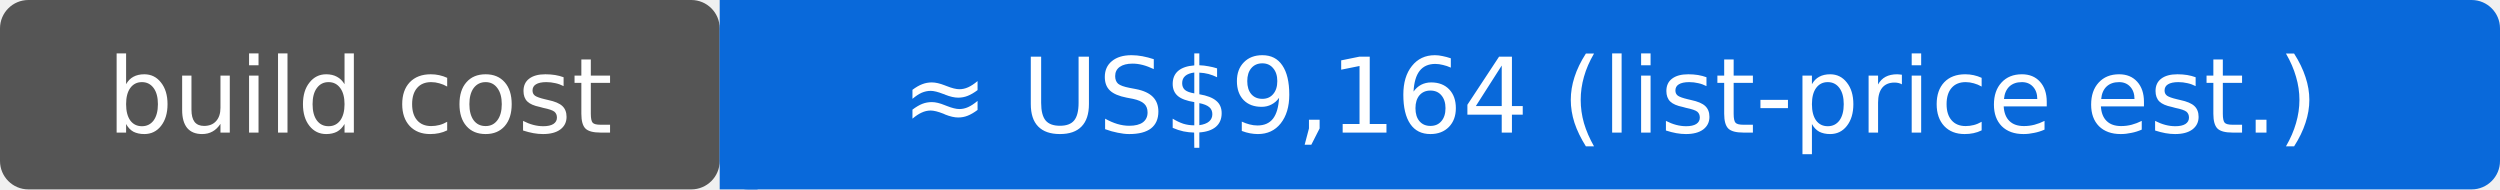
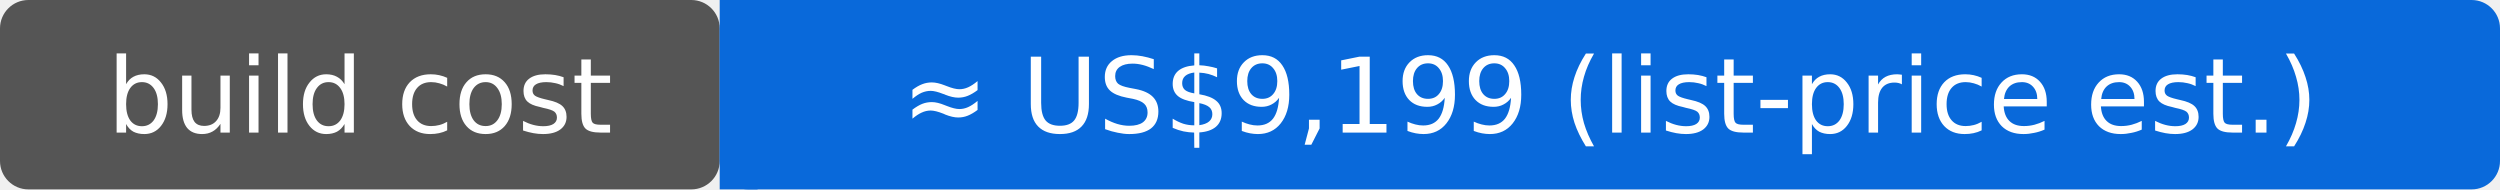
- <svg xmlns="http://www.w3.org/2000/svg" width="264" height="20" viewBox="0 0 264 20" role="img" aria-label="build cost: ≈ US$9,164 (list-price est.)">
+ <svg xmlns="http://www.w3.org/2000/svg" width="264" height="20" viewBox="0 0 264 20" role="img" aria-label="build cost: ≈ US$9,199 (list-price est.)">
  <rect width="76" height="20" rx="3" fill="#555" />
  <rect x="76" width="188" height="20" rx="3" fill="#0969da" />
  <rect x="76" width="4" height="20" fill="#0969da" />
  <g fill="#fff" font-family="Verdana,DejaVu Sans,sans-serif" font-size="11" text-anchor="middle">
    <text x="38.0" y="14">build cost</text>
-     <text x="170.0" y="14">≈ US$9,164 (list-price est.)</text>
+     <text x="170.0" y="14">≈ US$9,199 (list-price est.)</text>
  </g>
</svg>
